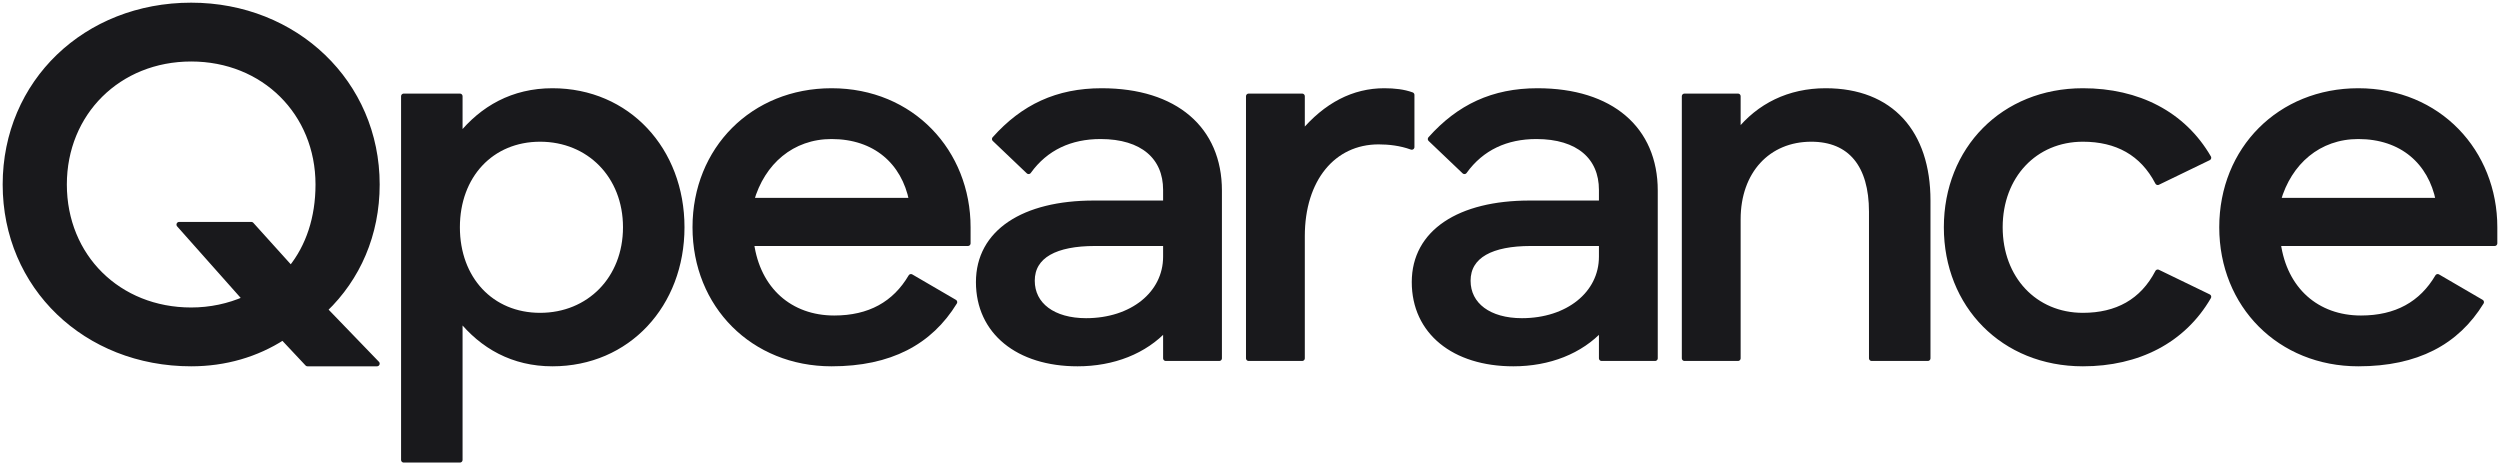
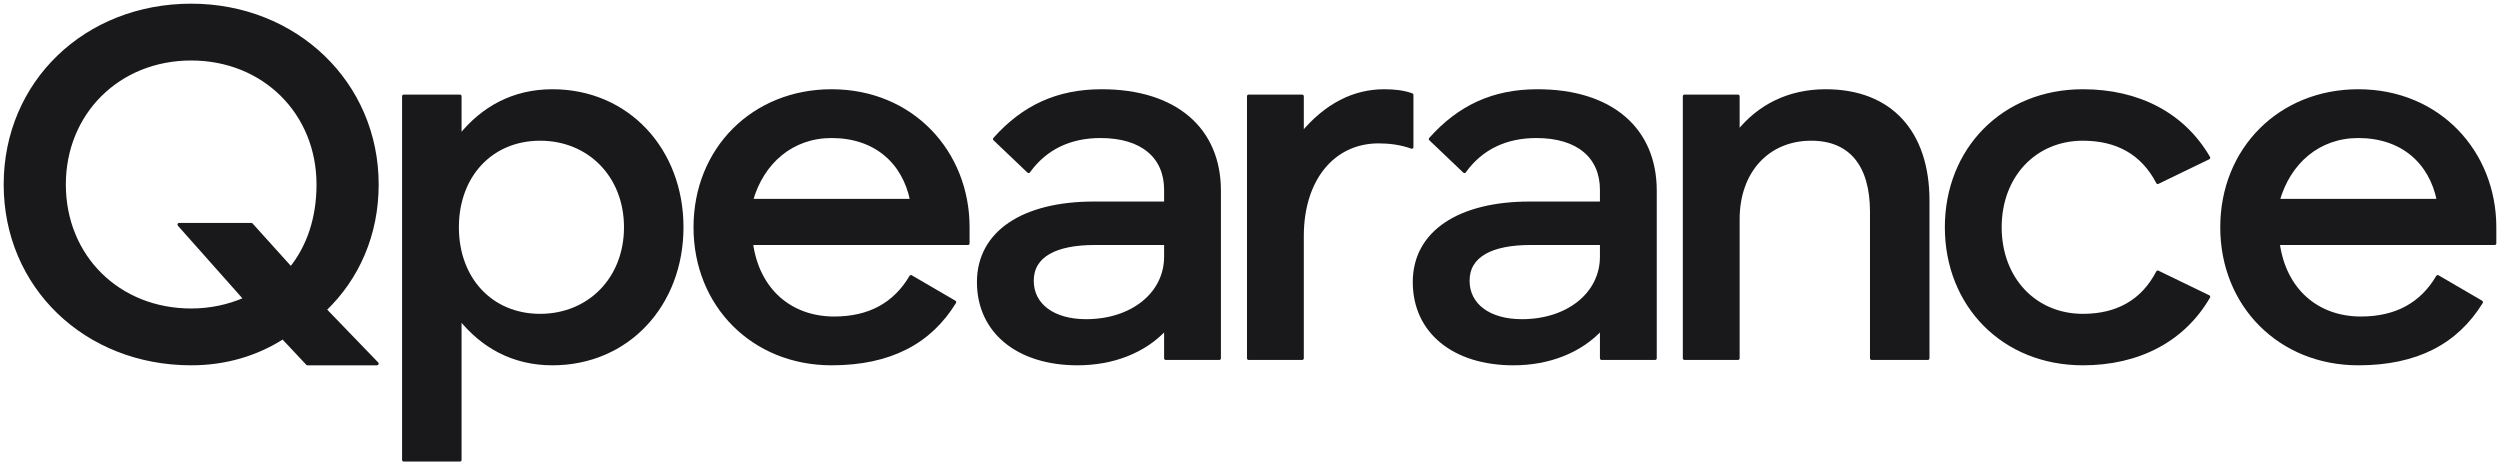
<svg xmlns="http://www.w3.org/2000/svg" viewBox="0 0 935 174" overflow="visible" role="img" aria-labelledby="title">
-   <g fill="#19191C" stroke="#19191C" stroke-width="2" stroke-linejoin="round" fill-rule="evenodd" transform="translate(2 2)">
+   <g fill="#19191C" stroke="#19191C" stroke-width="1.25" stroke-linejoin="round" fill-rule="evenodd" transform="translate(2 2)">
    <path transform="translate(0 0)" d="M69.5 0 C108.5 0 139 29 139 67 C139 85.7 131.8 102 119.5 113.8 L139 134 H113 L103.8 124.2 C94 130.5 82.3 134 69.5 134 C30.1 134 0 105.2 0 67 C0 28.8 30.1 0 69.5 0 Z M69.5 20 C42.3 20 22 40.2 22 67 C22 94 42.3 114 69.5 114 C76.7 114 83.6 112.5 89.7 109.8 L65 82 H92 L106.8 98.4 C113.4 90.2 117 79.5 117 67 C117 40.2 96.7 20 69.5 20 Z" />
    <path transform="translate(149 0)" d="M0 34 H21 V49 C29.4 38.5 40.9 32 55.6 32 C83.8 32 104 54.1 104 83 C104 111.9 83.8 134 55.6 134 C40.9 134 29.4 127.5 21 117 V170 H0 Z M51 50 C32.7 50 20 63.7 20 83 C20 102.3 32.7 116 51 116 C69.3 116 83 102.3 83 83 C83 63.7 69.3 50 51 50 Z" />
    <path transform="translate(258 0)" d="M102 89 H21 C23.4 106.4 35.5 117 52 117 C65.2 117 74.7 111.7 80.7 101.5 L97 111 C87.8 126 72.9 134 51 134 C21.7 134 0 112.2 0 83 C0 53.8 21.7 32 51 32 C81.1 32 102 54.9 102 83 Z M21 73 H81 C78.1 58.6 67.4 49 51 49 C36.2 49 25.1 58.6 21 73 Z" />
    <path transform="translate(364 0)" d="M6 50 C16.7 38 29.4 32 46 32 C73.6 32 90 46.3 90 69.3 V132 H70 V120.8 C62.1 129.4 50.3 134 37 134 C14.8 134 0 122.1 0 103.5 C0 84.8 16.9 74 43.1 74 H70 V69 C70 56.8 61.4 49 45.6 49 C34.4 49 25.1 53.2 18.7 62.1 Z M43.5 89 C28.9 89 20 93.5 20 103 C20 112.1 27.9 118 40.2 118 C57.4 118 70 107.9 70 94 V89 Z" />
    <path transform="translate(465 0)" d="M0 34 H20 V48 C29 37.2 39.4 32 50.7 32 C54.5 32 58 32.4 61 33.5 V53 C56.9 51.5 52.5 51 48.6 51 C31.6 51 20 65 20 86.3 V132 H0 Z" />
    <path transform="translate(527 0)" d="M6 50 C16.7 38 29.4 32 46 32 C73.6 32 90 46.3 90 69.3 V132 H70 V120.8 C62.1 129.4 50.3 134 37 134 C14.8 134 0 122.1 0 103.5 C0 84.8 16.9 74 43.1 74 H70 V69 C70 56.8 61.4 49 45.6 49 C34.4 49 25.1 53.2 18.7 62.1 Z M43.5 89 C28.9 89 20 93.5 20 103 C20 112.1 27.9 118 40.2 118 C57.4 118 70 107.9 70 94 V89 Z" />
    <path transform="translate(628 0)" d="M0 34 H20 V47.5 C27.9 37.6 39.1 32 52.8 32 C77.2 32 91 47.6 91 73 V132 H70 V77.2 C70 59.7 62.1 50 47.4 50 C31.2 50 20 62 20 80 V132 H0 Z" />
    <path transform="translate(726 0)" d="M98 57 L79 66.2 C73.3 55.2 63.7 50 51 50 C33 50 20 63.8 20 83 C20 102.2 33 116 51 116 C63.7 116 73.3 110.8 79 99.8 L98 109 C88.5 125.4 71.6 134 51 134 C21.2 134 0 112.1 0 83 C0 53.9 21.2 32 51 32 C71.6 32 88.5 40.6 98 57 Z" />
    <path transform="translate(829 0)" d="M102 89 H21 C23.4 106.4 35.5 117 52 117 C65.2 117 74.7 111.7 80.7 101.5 L97 111 C87.8 126 72.9 134 51 134 C21.7 134 0 112.2 0 83 C0 53.8 21.7 32 51 32 C81.1 32 102 54.9 102 83 Z M21 73 H81 C78.1 58.6 67.4 49 51 49 C36.2 49 25.1 58.6 21 73 Z" />
  </g>
</svg>
